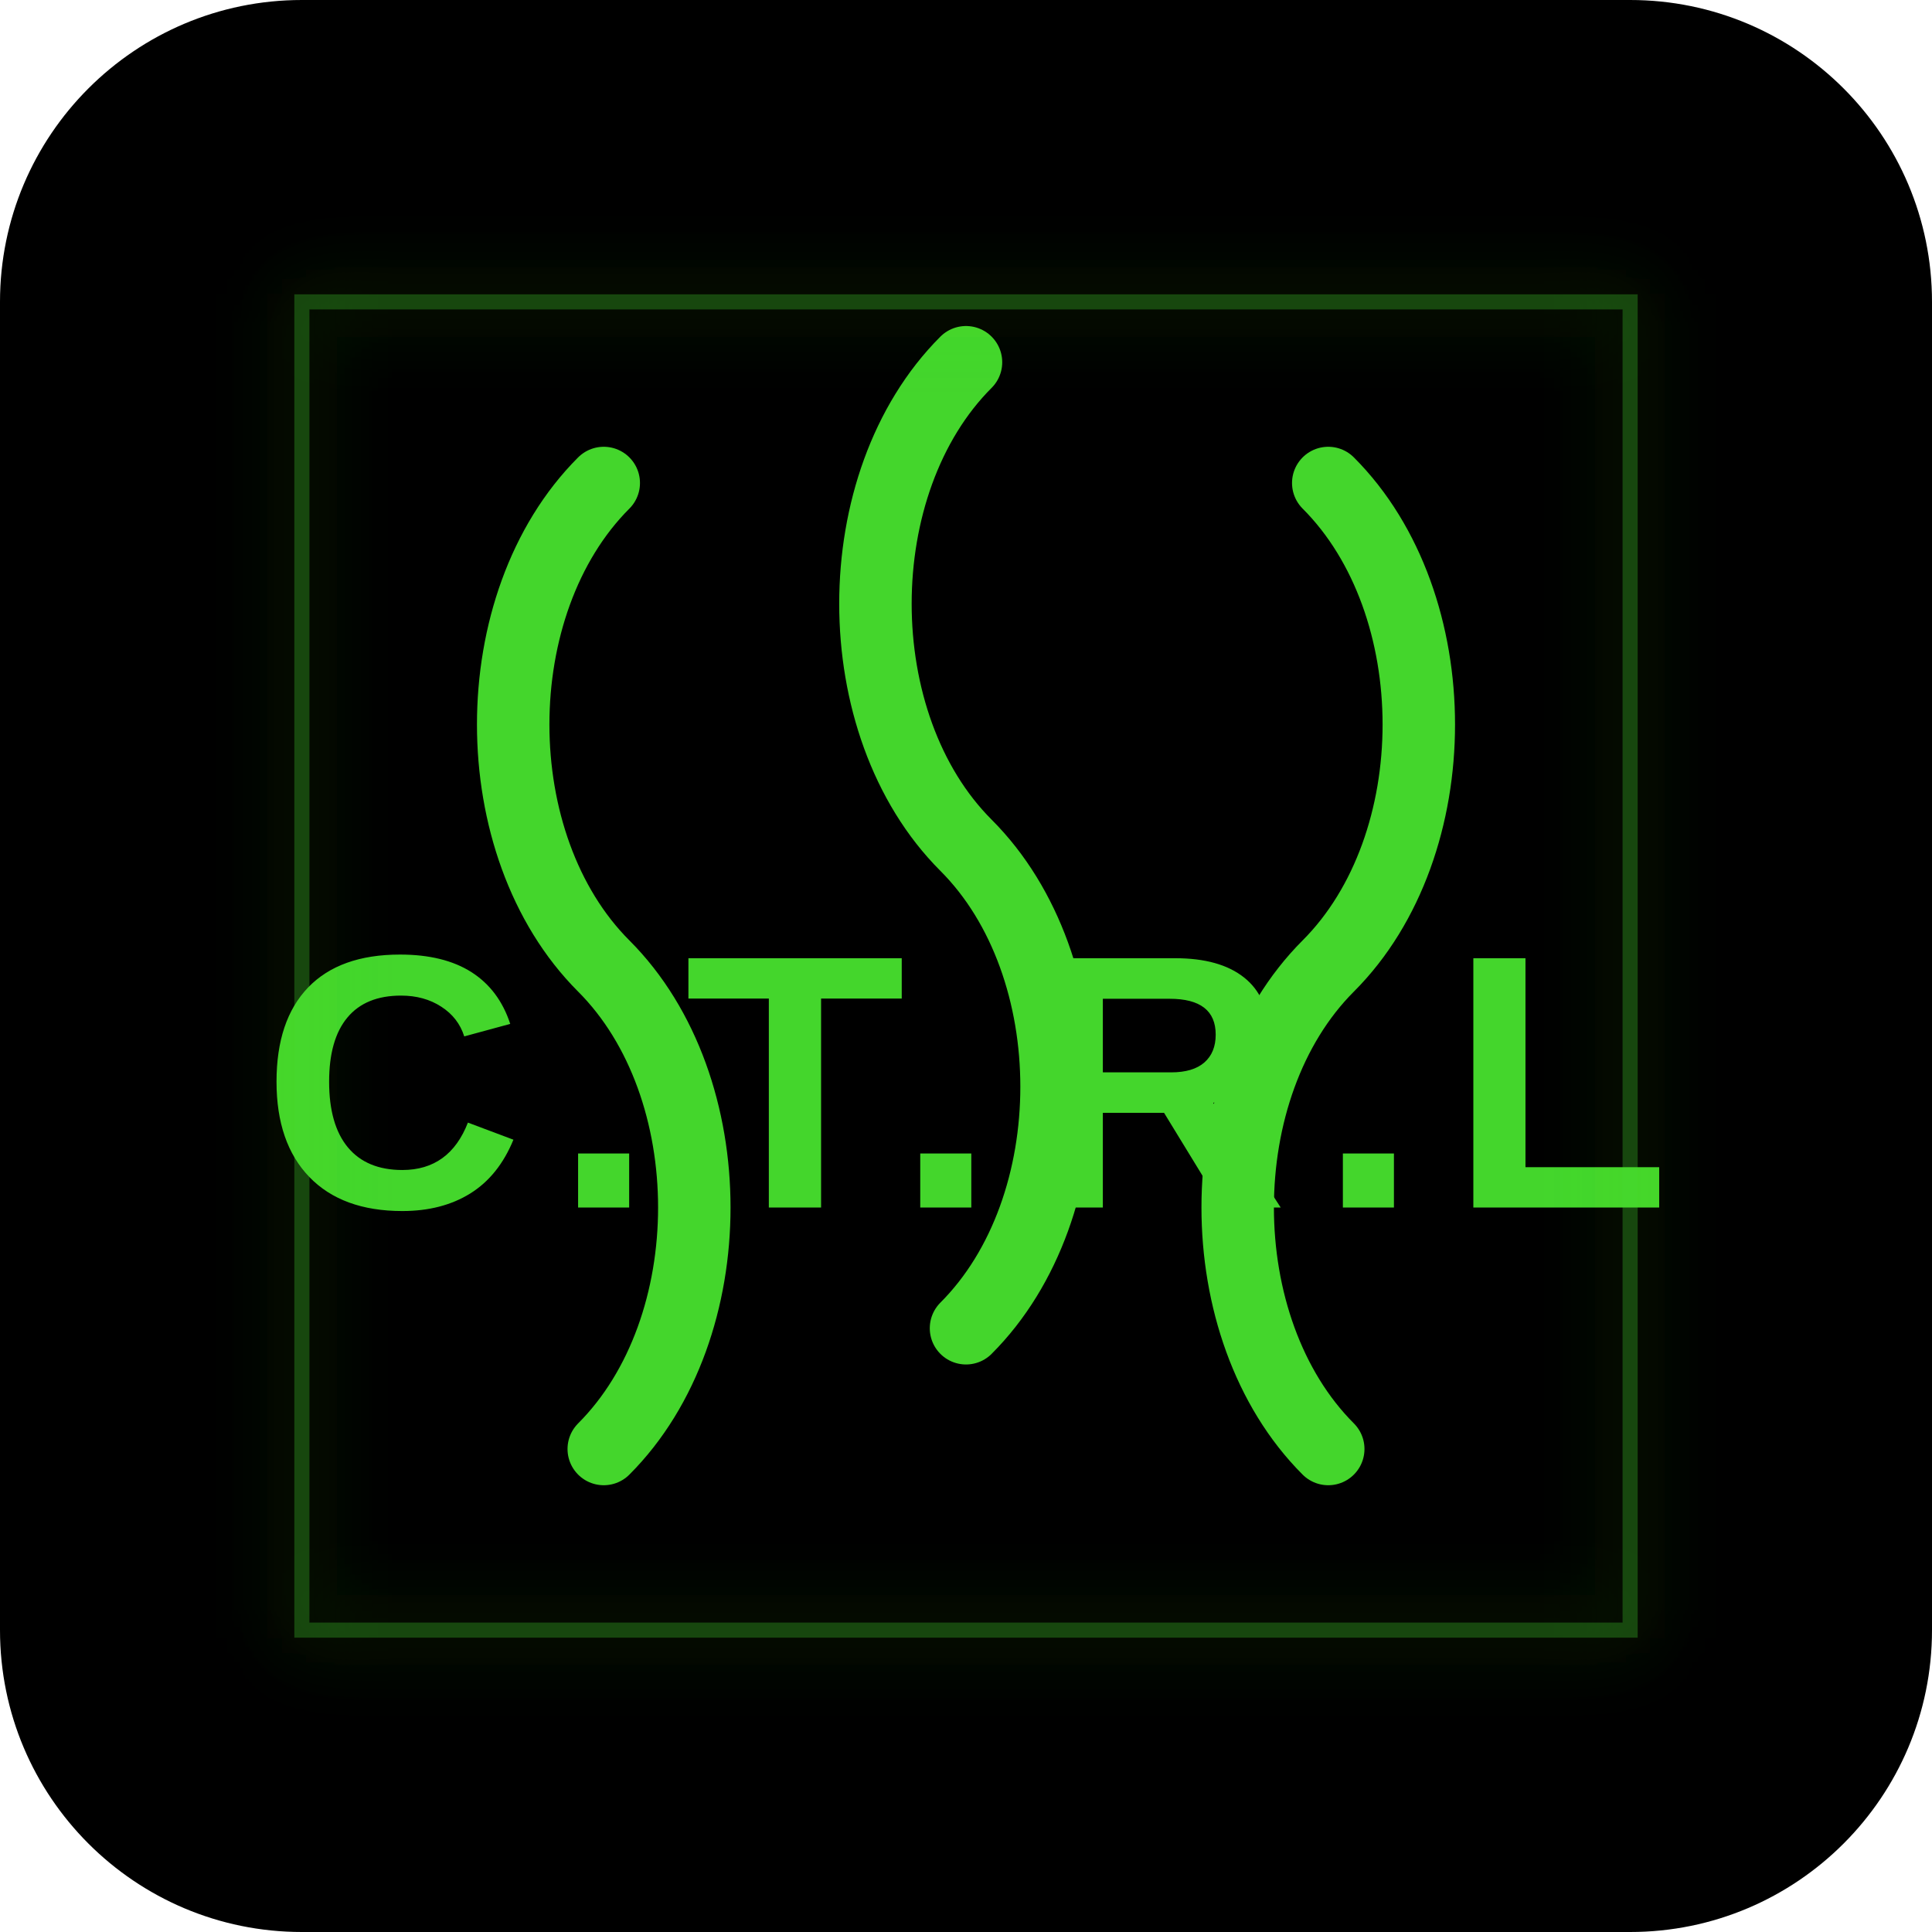
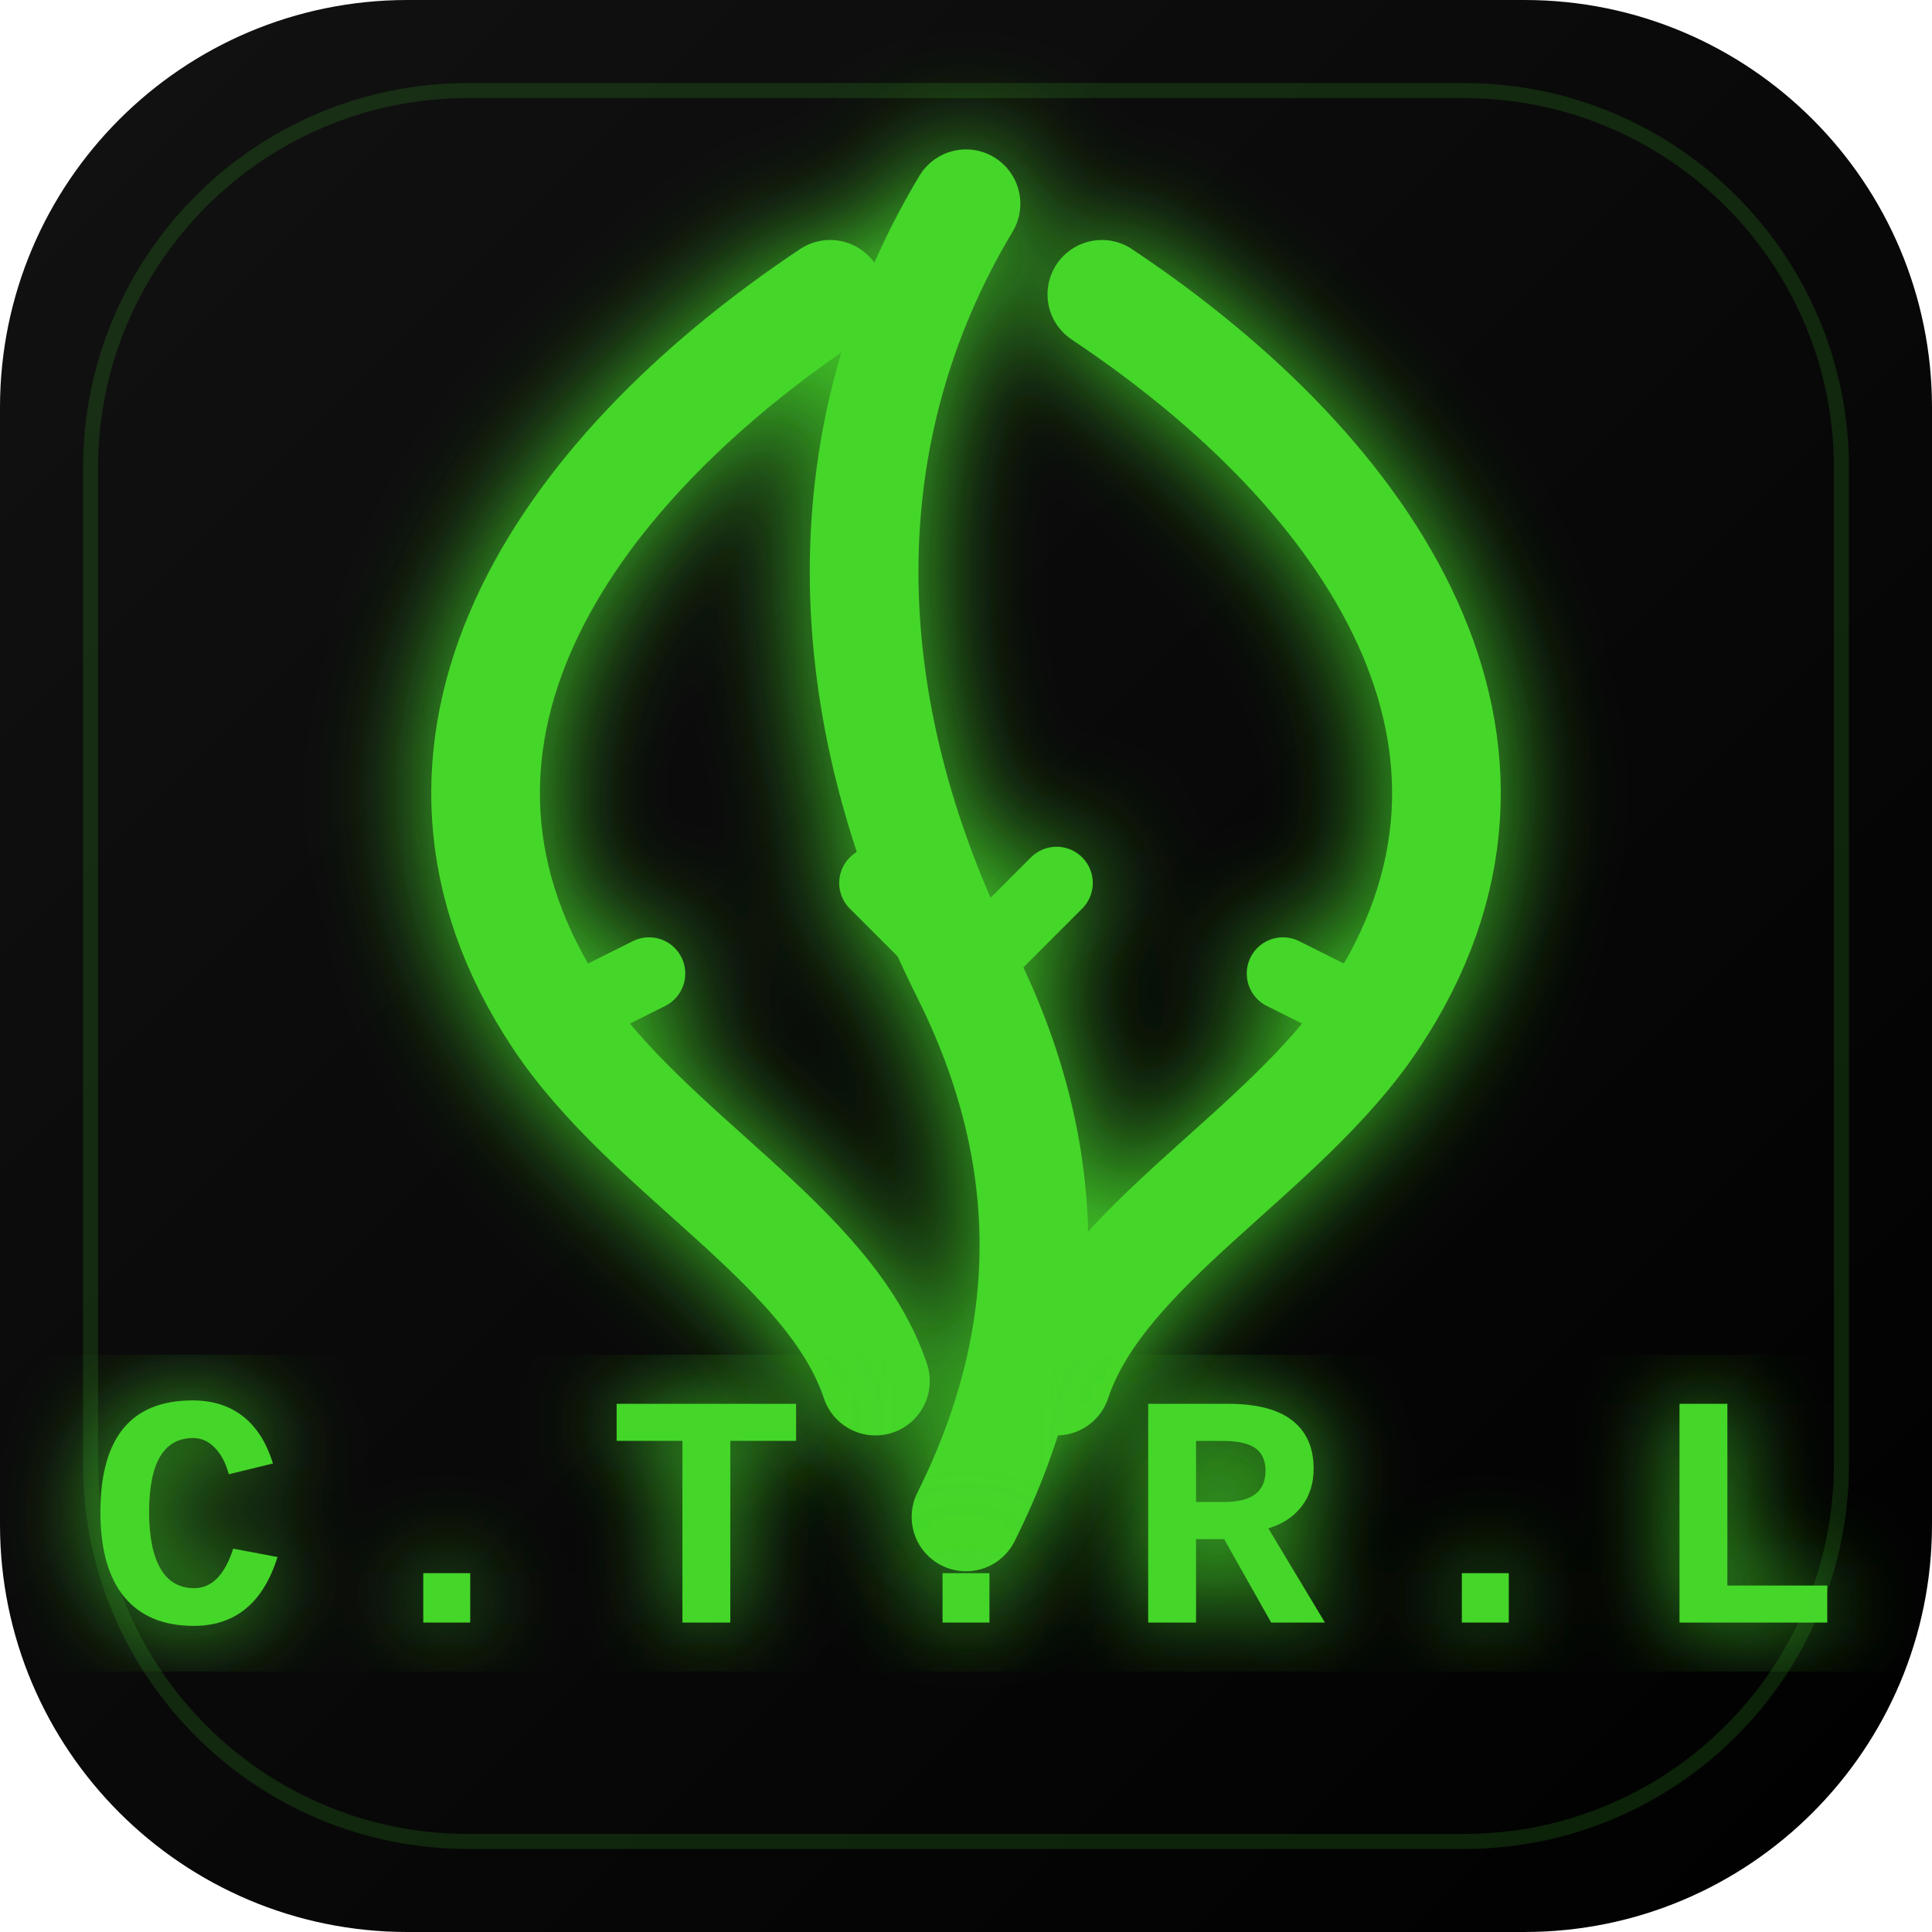
<svg xmlns="http://www.w3.org/2000/svg" width="256" height="256" viewBox="0 0 256 256">
-   <rect width="256" height="256" rx="40" fill="#000000" />
-   <g transform="translate(128, 128) scale(0.8)">
-     <path d="M-60,-80 C-80,-60 -80,-20 -60,0 C-40,20 -40,60 -60,80" stroke="#44d62c" stroke-width="12" fill="none" stroke-linecap="round" />
-     <path d="M60,-80 C80,-60 80,-20 60,0 C40,20 40,60 60,80" stroke="#44d62c" stroke-width="12" fill="none" stroke-linecap="round" />
-     <path d="M0,-100 C-20,-80 -20,-40 0,-20 C20,0 20,40 0,60" stroke="#44d62c" stroke-width="12" fill="none" stroke-linecap="round" />
-   </g>
-   <text x="128" y="160" font-family="Arial, sans-serif" font-weight="900" font-size="48" fill="#44d62c" text-anchor="middle" letter-spacing="4">
-     C.T.R.L
-   </text>
  <defs>
+     <linearGradient id="bgGrad" x1="0%" y1="0%" x2="100%" y2="100%">
+       <stop offset="0%" style="stop-color:#121212;stop-opacity:1" />
+       <stop offset="100%" style="stop-color:#000000;stop-opacity:1" />
+     </linearGradient>
    <filter id="glow" x="-20%" y="-20%" width="140%" height="140%">
-       <feGaussianBlur stdDeviation="5" result="blur" />
+       <feGaussianBlur stdDeviation="6" result="blur" />
      <feComposite in="SourceGraphic" in2="blur" operator="over" />
    </filter>
  </defs>
-   <g filter="url(#glow)">
-     <path d="M40,40 L216,40 L216,216 L40,216 Z" fill="none" stroke="#44d62c" stroke-width="2" opacity="0.3" />
+   <rect width="256" height="256" rx="54" fill="url(#bgGrad)" />
+   <g transform="translate(128, 105) scale(1.2)" filter="url(#glow)">
+     <path d="M0,-65 C-15,-40 -15,-10 0,20 C10,40 10,60 0,80" stroke="#44d62c" stroke-width="12" fill="none" stroke-linecap="round" />
+     <path d="M0,20 L-10,10 M0,20 L10,10" stroke="#44d62c" stroke-width="8" fill="none" stroke-linecap="round" />
+     <path d="M-15,-55 C-45,-35 -65,-5 -45,25 C-35,40 -15,50 -10,65" stroke="#44d62c" stroke-width="12" fill="none" stroke-linecap="round" />
+     <path d="M-45,25 L-50,15 M-45,25 L-35,20" stroke="#44d62c" stroke-width="8" fill="none" stroke-linecap="round" />
+     <path d="M15,-55 C45,-35 65,-5 45,25 C35,40 15,50 10,65" stroke="#44d62c" stroke-width="12" fill="none" stroke-linecap="round" />
+     <path d="M45,25 L50,15 M45,25 L35,20" stroke="#44d62c" stroke-width="8" fill="none" stroke-linecap="round" />
  </g>
+   <text x="128" y="215" font-family="monospace, Courier New, serif" font-weight="900" font-size="44" fill="#44d62c" text-anchor="middle" letter-spacing="8" filter="url(#glow)">
+     C.T.R.L
+   </text>
+   <rect x="12" y="12" width="232" height="232" rx="50" fill="none" stroke="#44d62c" stroke-width="2" opacity="0.15" />
</svg>
